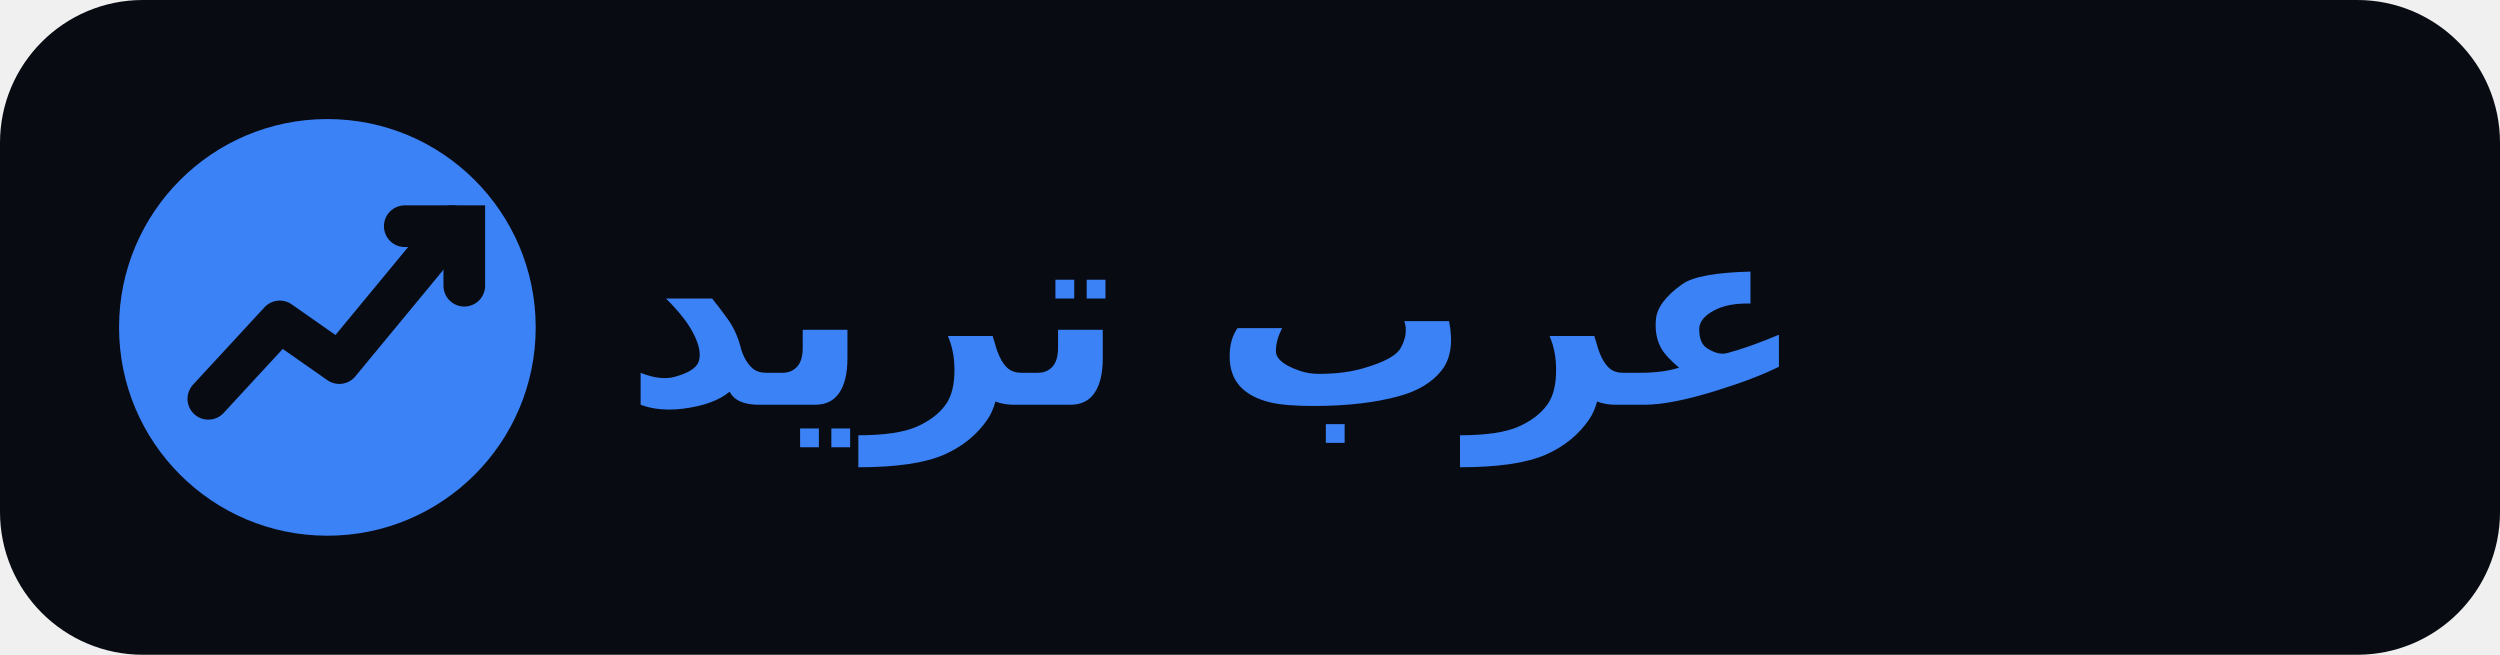
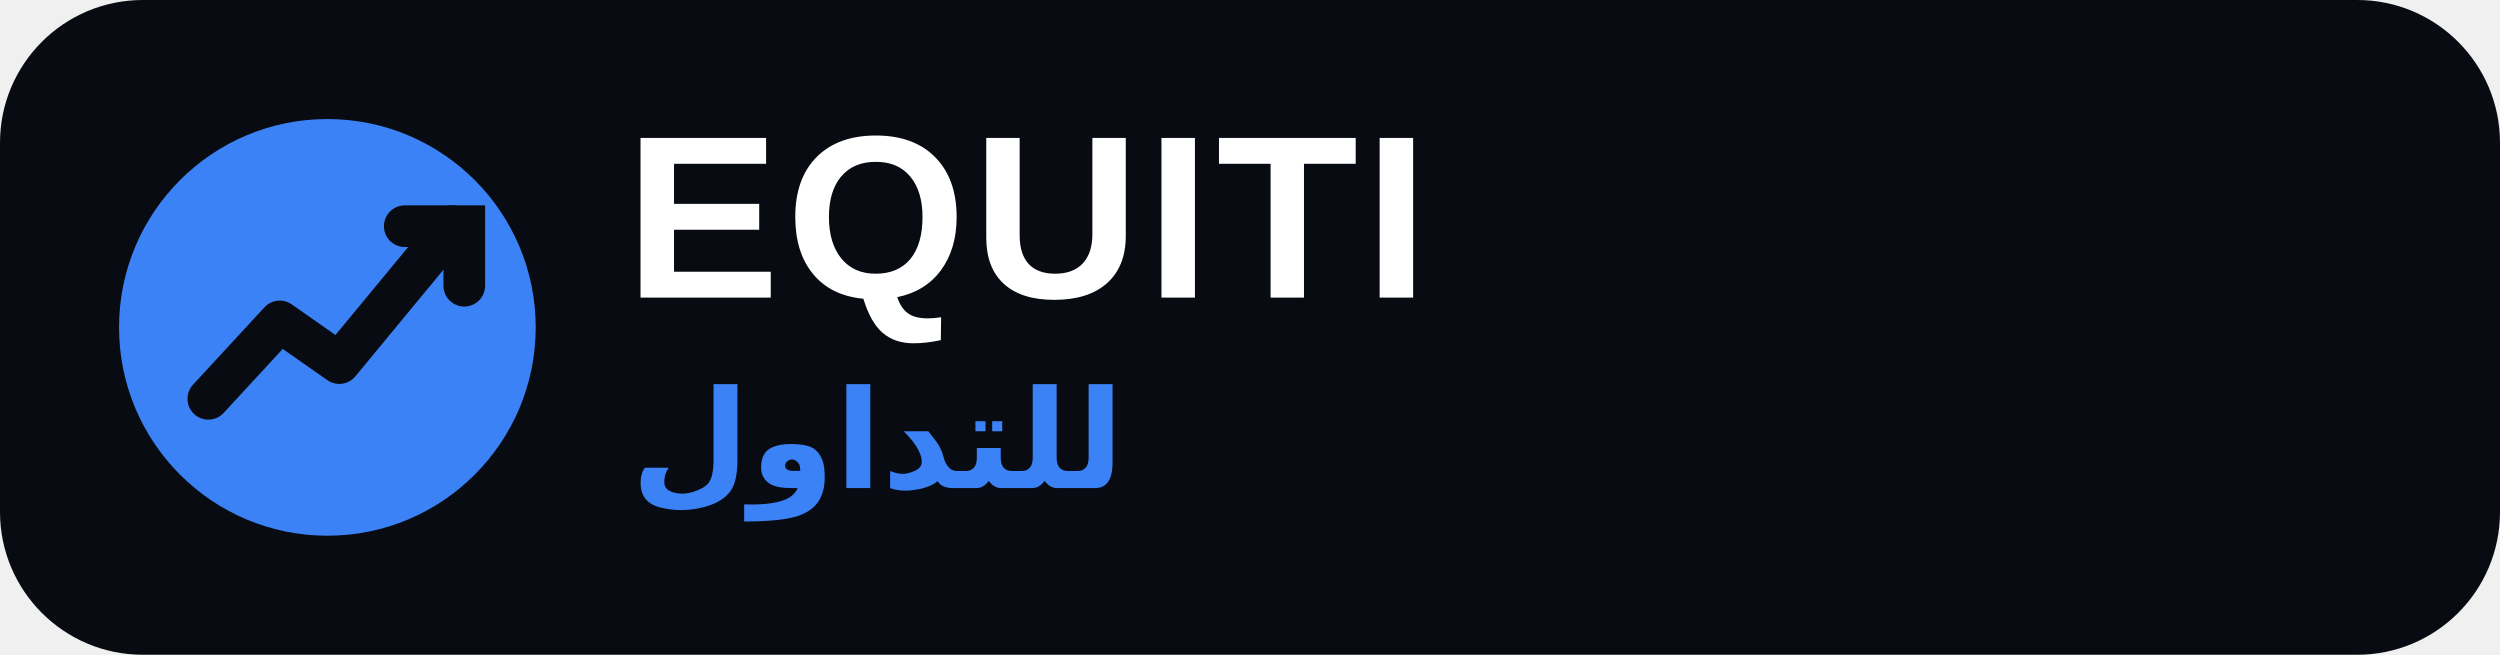
<svg xmlns="http://www.w3.org/2000/svg" viewBox="0 0 420 110">
  <rect width="420" height="110" rx="24" fill="#080b12" />
  <circle cx="55" cy="55" r="35" fill="#3b82f6" />
  <path d="M35 67 L47 54 L57 61 L76 38" fill="none" stroke="#080b12" stroke-width="7" stroke-linecap="round" stroke-linejoin="round" />
  <path d="M68 38 H78 V48" fill="none" stroke="#080b12" stroke-width="7" stroke-linecap="round" />
-   <text x="105" y="68" font-family="Arial" font-size="43" font-weight="700" fill="#3b82f6">عرب تريد</text>
+   <text x="105" y="50" font-family="Arial, sans-serif" font-size="39" font-weight="700" letter-spacing="1" fill="#ffffff">EQUITI</text>
+   <text x="106" y="82" font-family="Arial, sans-serif" font-size="23" font-weight="700" fill="#3b82f6">للتداول</text>
</svg>
